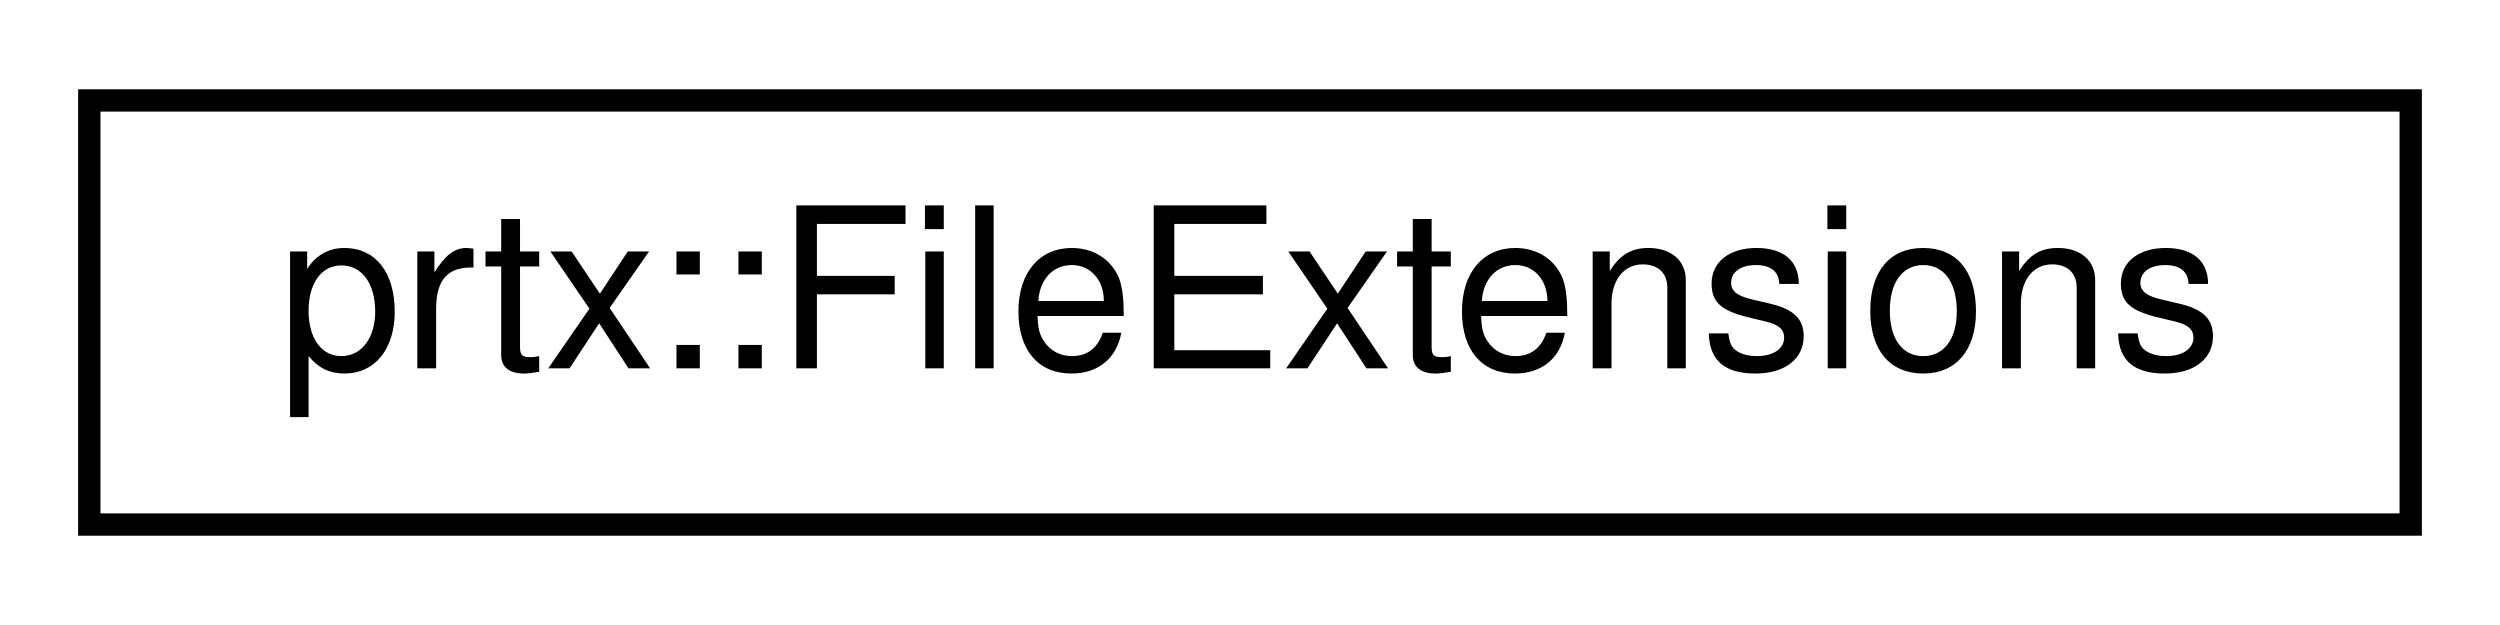
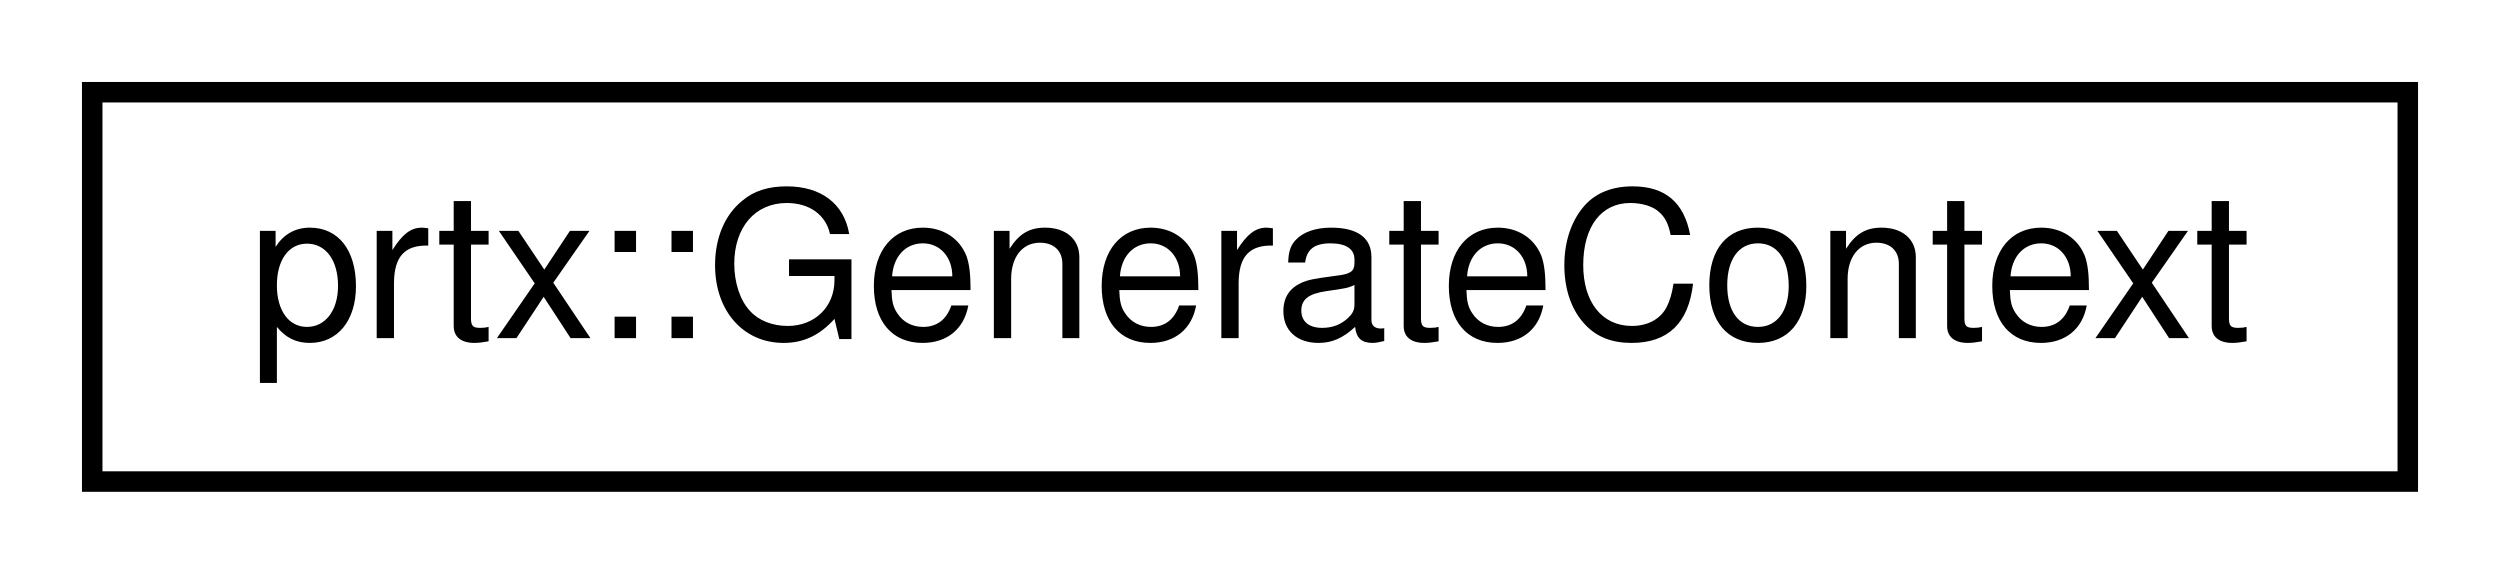
- <svg xmlns="http://www.w3.org/2000/svg" xmlns:xlink="http://www.w3.org/1999/xlink" width="112pt" height="28pt" viewBox="0.00 0.00 112.00 28.00">
+ <svg xmlns="http://www.w3.org/2000/svg" xmlns:xlink="http://www.w3.org/1999/xlink" width="122pt" height="28pt" viewBox="0.00 0.00 122.00 28.00">
  <g id="graph0" class="graph" transform="scale(1 1) rotate(0) translate(4 24)">
    <g id="node1" class="node">
      <g id="a_node1">
-         <a xlink:href="classprtx_1_1_file_extensions.html" target="_top" xlink:title="prtx::FileExtensions">
-           <polygon fill="none" stroke="black" points="0,-0.5 0,-19.5 104,-19.5 104,-0.5 0,-0.5" />
-           <text text-anchor="middle" x="52" y="-7.5" font-family="Helvetica,sans-Serif" font-size="10.00">prtx::FileExtensions</text>
+         <a xlink:href="classprtx_1_1_generate_context.html" target="_top" xlink:title="prtx::GenerateContext">
+           <polygon fill="none" stroke="black" points="0.5,-0.5 0.5,-19.5 113.5,-19.5 113.5,-0.5 0.5,-0.5" />
+           <text text-anchor="middle" x="57" y="-7.5" font-family="Helvetica,sans-Serif" font-size="10.00">prtx::GenerateContext</text>
        </a>
      </g>
    </g>
  </g>
</svg>
